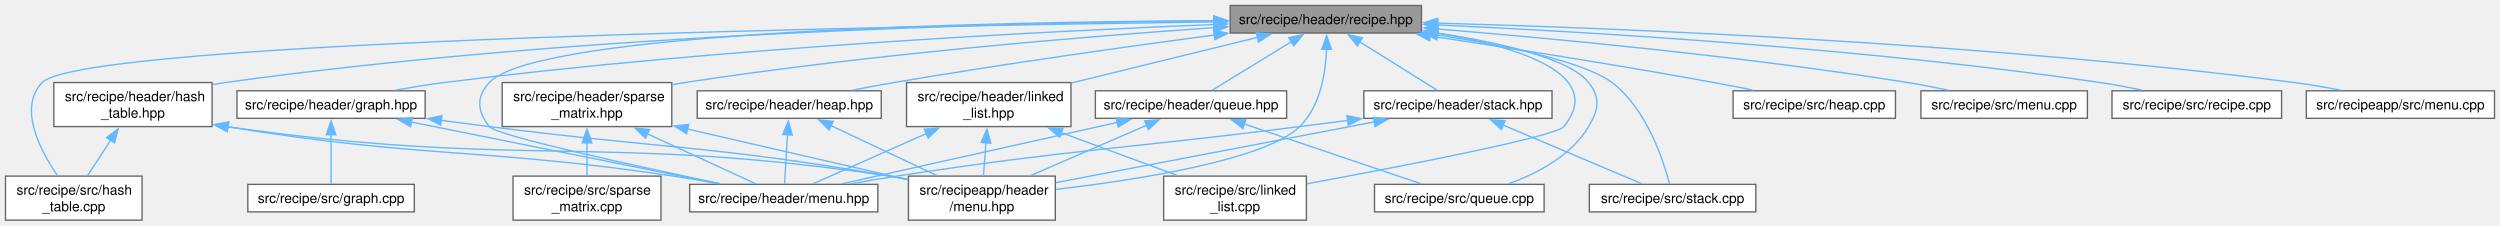
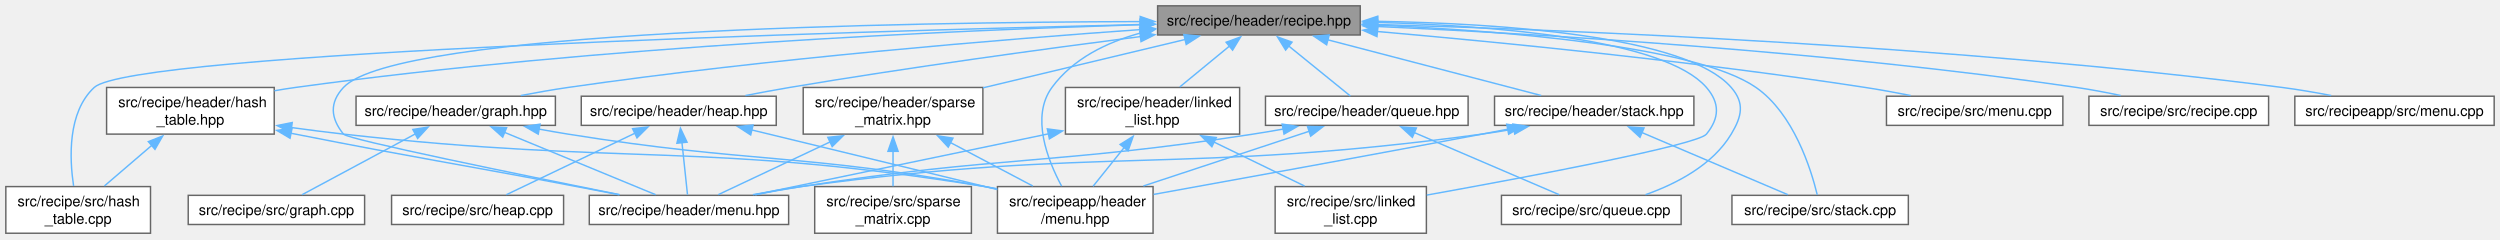
- <svg xmlns="http://www.w3.org/2000/svg" xmlns:xlink="http://www.w3.org/1999/xlink" width="1817pt" height="164pt" viewBox="0.00 0.00 1817.00 164.00">
+ <svg xmlns="http://www.w3.org/2000/svg" xmlns:xlink="http://www.w3.org/1999/xlink" width="1715pt" height="164pt" viewBox="0.00 0.00 1715.00 164.00">
  <g id="graph0" class="graph" transform="scale(1 1) rotate(0) translate(4 160)">
    <g id="Node000001" class="node">
      <g id="a_Node000001">
        <a xlink:title="Represents a Recipe entity in the Recipe &amp; Nutrition Tracker (C++ version).">
-           <polygon fill="#999999" stroke="#666666" points="1029.12,-156 890.12,-156 890.12,-136 1029.12,-136 1029.12,-156" />
-           <text xml:space="preserve" text-anchor="middle" x="959.62" y="-142.5" font-family="Helvetica,sans-Serif" font-size="10.00">src/recipe/header/recipe.hpp</text>
+           <polygon fill="#999999" stroke="#666666" points="929.12,-156 790.12,-156 790.12,-136 929.12,-136 929.12,-156" />
+           <text xml:space="preserve" text-anchor="middle" x="859.62" y="-142.5" font-family="Helvetica,sans-Serif" font-size="10.00">src/recipe/header/recipe.hpp</text>
        </a>
      </g>
    </g>
    <g id="Node000002" class="node">
      <g id="a_Node000002">
        <a xlink:href="graph_8hpp.html" target="_top" xlink:title="Graph implementation for recipe dependency tracking (C++ version).">
-           <polygon fill="white" stroke="#666666" points="305,-94 168.25,-94 168.25,-74 305,-74 305,-94" />
-           <text xml:space="preserve" text-anchor="middle" x="236.62" y="-80.5" font-family="Helvetica,sans-Serif" font-size="10.00">src/recipe/header/graph.hpp</text>
+           <polygon fill="white" stroke="#666666" points="377,-94 240.25,-94 240.25,-74 377,-74 377,-94" />
+           <text xml:space="preserve" text-anchor="middle" x="308.62" y="-80.5" font-family="Helvetica,sans-Serif" font-size="10.00">src/recipe/header/graph.hpp</text>
        </a>
      </g>
    </g>
    <g id="edge1_Node000001_Node000002" class="edge">
      <g id="a_edge1_Node000001_Node000002">
        <a xlink:title=" ">
-           <path fill="none" stroke="#63b8ff" d="M878.22,-142.18C756.21,-137.29 518.86,-125.26 318.62,-100 307.14,-98.55 294.82,-96.54 283.32,-94.47" />
-           <polygon fill="#63b8ff" stroke="#63b8ff" points="878.02,-145.67 888.15,-142.57 878.29,-138.68 878.02,-145.67" />
+           <path fill="none" stroke="#63b8ff" d="M778.7,-139.74C684.11,-133.02 523.01,-119.85 385.62,-100 375.11,-98.48 363.86,-96.49 353.29,-94.47" />
+           <polygon fill="#63b8ff" stroke="#63b8ff" points="778.17,-143.21 788.39,-140.42 778.66,-136.22 778.17,-143.21" />
        </a>
      </g>
    </g>
    <g id="Node000003" class="node">
      <g id="a_Node000003">
        <a xlink:href="header_2menu_8hpp.html" target="_top" xlink:title="Main application interface for the Recipe &amp; Nutrition Tracker (C++ version).">
-           <polygon fill="white" stroke="#666666" points="634,-26 497.25,-26 497.25,-6 634,-6 634,-26" />
-           <text xml:space="preserve" text-anchor="middle" x="565.62" y="-12.5" font-family="Helvetica,sans-Serif" font-size="10.00">src/recipe/header/menu.hpp</text>
-         </a>
-       </g>
-     </g>
-     <g id="edge16_Node000001_Node000003" class="edge">
-       <g id="a_edge16_Node000001_Node000003">
-         <a xlink:title=" ">
-           <path fill="none" stroke="#63b8ff" d="M878.19,-144.99C720.7,-144.12 386.72,-137.78 351.62,-100 341.95,-89.58 342.81,-79.16 351.62,-68 356.89,-61.33 458.29,-39.28 519.6,-26.46" />
-           <polygon fill="#63b8ff" stroke="#63b8ff" points="878.14,-148.49 888.16,-145.04 878.18,-141.49 878.14,-148.49" />
+           <polygon fill="white" stroke="#666666" points="537,-26 400.25,-26 400.25,-6 537,-6 537,-26" />
+           <text xml:space="preserve" text-anchor="middle" x="468.62" y="-12.5" font-family="Helvetica,sans-Serif" font-size="10.00">src/recipe/header/menu.hpp</text>
+         </a>
+       </g>
+     </g>
+     <g id="edge17_Node000001_Node000003" class="edge">
+       <g id="a_edge17_Node000001_Node000003">
+         <a xlink:title=" ">
+           <path fill="none" stroke="#63b8ff" d="M778.43,-145.2C617.01,-144.76 268.13,-139.21 231.62,-100 221.93,-89.59 222.69,-79.06 231.62,-68 234.63,-64.28 352.83,-40.14 421.14,-26.44" />
+           <polygon fill="#63b8ff" stroke="#63b8ff" points="778.2,-148.7 788.21,-145.22 778.21,-141.7 778.2,-148.7" />
        </a>
      </g>
    </g>
    <g id="Node000005" class="node">
      <g id="a_Node000005">
        <a xlink:href="pp_2header_2menu_8hpp.html" target="_top" xlink:title="Main application interface for the Recipe &amp; Nutrition Tracker (C++ version).">
-           <polygon fill="white" stroke="#666666" points="763,-32 656.25,-32 656.25,0 763,0 763,-32" />
-           <text xml:space="preserve" text-anchor="start" x="664.25" y="-18.5" font-family="Helvetica,sans-Serif" font-size="10.00">src/recipeapp/header</text>
-           <text xml:space="preserve" text-anchor="middle" x="709.62" y="-6.5" font-family="Helvetica,sans-Serif" font-size="10.00">/menu.hpp</text>
+           <polygon fill="white" stroke="#666666" points="787,-32 680.25,-32 680.25,0 787,0 787,-32" />
+           <text xml:space="preserve" text-anchor="start" x="688.25" y="-18.5" font-family="Helvetica,sans-Serif" font-size="10.00">src/recipeapp/header</text>
+           <text xml:space="preserve" text-anchor="middle" x="733.62" y="-6.5" font-family="Helvetica,sans-Serif" font-size="10.00">/menu.hpp</text>
        </a>
      </g>
    </g>
    <g id="edge36_Node000001_Node000005" class="edge">
      <g id="a_edge36_Node000001_Node000005">
        <a xlink:title=" ">
-           <path fill="none" stroke="#63b8ff" d="M960.17,-124.21C959.46,-106.81 955.54,-82.55 940.62,-68 915.86,-43.84 823.62,-29.39 763.46,-22.33" />
-           <polygon fill="#63b8ff" stroke="#63b8ff" points="956.67,-124.18 960.22,-134.16 963.67,-124.14 956.67,-124.18" />
+           <path fill="none" stroke="#63b8ff" d="M778.65,-137.42C755.2,-131.02 732.07,-119.73 717.62,-100 702.97,-79.99 714.64,-50.23 724.26,-32.31" />
+           <polygon fill="#63b8ff" stroke="#63b8ff" points="777.76,-140.8 788.3,-139.75 779.4,-134 777.76,-140.8" />
        </a>
      </g>
    </g>
    <g id="Node000006" class="node">
      <g id="a_Node000006">
        <a xlink:href="hash__table_8hpp.html" target="_top" xlink:title="Hash Table implementation (C++ version).">
-           <polygon fill="white" stroke="#666666" points="150.12,-100 35.12,-100 35.12,-68 150.12,-68 150.12,-100" />
-           <text xml:space="preserve" text-anchor="start" x="43.12" y="-86.5" font-family="Helvetica,sans-Serif" font-size="10.00">src/recipe/header/hash</text>
-           <text xml:space="preserve" text-anchor="middle" x="92.62" y="-74.5" font-family="Helvetica,sans-Serif" font-size="10.00">_table.hpp</text>
+           <polygon fill="white" stroke="#666666" points="184.12,-100 69.12,-100 69.12,-68 184.12,-68 184.12,-100" />
+           <text xml:space="preserve" text-anchor="start" x="77.12" y="-86.5" font-family="Helvetica,sans-Serif" font-size="10.00">src/recipe/header/hash</text>
+           <text xml:space="preserve" text-anchor="middle" x="126.62" y="-74.5" font-family="Helvetica,sans-Serif" font-size="10.00">_table.hpp</text>
        </a>
      </g>
    </g>
    <g id="edge5_Node000001_Node000006" class="edge">
      <g id="a_edge5_Node000001_Node000006">
        <a xlink:title=" ">
-           <path fill="none" stroke="#63b8ff" d="M878.28,-144.82C733.21,-143.52 420.54,-136.3 159.62,-100 156.67,-99.59 153.66,-99.12 150.62,-98.6" />
-           <polygon fill="#63b8ff" stroke="#63b8ff" points="878.15,-148.32 888.18,-144.9 878.21,-141.32 878.15,-148.32" />
+           <path fill="none" stroke="#63b8ff" d="M778.48,-143.06C653.45,-139.27 406.37,-128.57 198.62,-100 193.94,-99.36 189.11,-98.59 184.27,-97.74" />
+           <polygon fill="#63b8ff" stroke="#63b8ff" points="778.22,-146.56 788.32,-143.35 778.43,-139.56 778.22,-146.56" />
        </a>
      </g>
    </g>
    <g id="Node000007" class="node">
      <g id="a_Node000007">
        <a xlink:href="hash__table_8cpp.html" target="_top" xlink:title="Hash Table implementation (C++ version).">
          <polygon fill="white" stroke="#666666" points="99.25,-32 0,-32 0,0 99.25,0 99.25,-32" />
          <text xml:space="preserve" text-anchor="start" x="8" y="-18.5" font-family="Helvetica,sans-Serif" font-size="10.00">src/recipe/src/hash</text>
          <text xml:space="preserve" text-anchor="middle" x="49.62" y="-6.5" font-family="Helvetica,sans-Serif" font-size="10.00">_table.cpp</text>
        </a>
      </g>
    </g>
-     <g id="edge29_Node000001_Node000007" class="edge">
-       <g id="a_edge29_Node000001_Node000007">
-         <a xlink:title=" ">
-           <path fill="none" stroke="#63b8ff" d="M878.58,-144.09C657.04,-141.22 55.8,-130.62 26.62,-100 8.99,-81.49 25.17,-50.67 37.87,-32.25" />
-           <polygon fill="#63b8ff" stroke="#63b8ff" points="878.23,-147.59 888.28,-144.22 878.32,-140.59 878.23,-147.59" />
+     <g id="edge30_Node000001_Node000007" class="edge">
+       <g id="a_edge30_Node000001_Node000007">
+         <a xlink:title=" ">
+           <path fill="none" stroke="#63b8ff" d="M778.22,-143.19C580.02,-138.4 86.64,-124.12 60.62,-100 42.29,-83 43.63,-51.38 46.48,-32.45" />
+           <polygon fill="#63b8ff" stroke="#63b8ff" points="778.12,-146.69 788.2,-143.43 778.28,-139.69 778.12,-146.69" />
        </a>
      </g>
    </g>
    <g id="Node000008" class="node">
      <g id="a_Node000008">
        <a xlink:href="heap_8hpp.html" target="_top" xlink:title="Min-Heap class for sorting recipes by calorie values (C++ version).">
-           <polygon fill="white" stroke="#666666" points="636.5,-94 502.75,-94 502.75,-74 636.5,-74 636.5,-94" />
-           <text xml:space="preserve" text-anchor="middle" x="569.62" y="-80.5" font-family="Helvetica,sans-Serif" font-size="10.00">src/recipe/header/heap.hpp</text>
+           <polygon fill="white" stroke="#666666" points="528.5,-94 394.75,-94 394.75,-74 528.5,-74 528.5,-94" />
+           <text xml:space="preserve" text-anchor="middle" x="461.62" y="-80.5" font-family="Helvetica,sans-Serif" font-size="10.00">src/recipe/header/heap.hpp</text>
        </a>
      </g>
    </g>
    <g id="edge9_Node000001_Node000008" class="edge">
      <g id="a_edge9_Node000001_Node000008">
        <a xlink:title=" ">
-           <path fill="none" stroke="#63b8ff" d="M878.79,-134.6C815.27,-126.15 724.62,-113.45 645.62,-100 635.81,-98.33 625.32,-96.37 615.37,-94.43" />
-           <polygon fill="#63b8ff" stroke="#63b8ff" points="878.06,-138.04 888.43,-135.88 878.98,-131.1 878.06,-138.04" />
-         </a>
-       </g>
-     </g>
-     <g id="Node000009" class="node">
-       <g id="a_Node000009">
-         <a xlink:href="linked__list_8hpp.html" target="_top" xlink:title="Singly Linked List for managing recipes (C++ version).">
-           <polygon fill="white" stroke="#666666" points="774.38,-100 654.88,-100 654.88,-68 774.38,-68 774.38,-100" />
-           <text xml:space="preserve" text-anchor="start" x="662.88" y="-86.5" font-family="Helvetica,sans-Serif" font-size="10.00">src/recipe/header/linked</text>
-           <text xml:space="preserve" text-anchor="middle" x="714.62" y="-74.5" font-family="Helvetica,sans-Serif" font-size="10.00">_list.hpp</text>
-         </a>
-       </g>
-     </g>
-     <g id="edge12_Node000001_Node000009" class="edge">
-       <g id="a_edge12_Node000001_Node000009">
-         <a xlink:title=" ">
-           <path fill="none" stroke="#63b8ff" d="M909.96,-132.84C870.78,-123.24 816.01,-109.83 774.42,-99.64" />
-           <polygon fill="#63b8ff" stroke="#63b8ff" points="909.06,-136.22 919.6,-135.2 910.72,-129.42 909.06,-136.22" />
+           <path fill="none" stroke="#63b8ff" d="M778.71,-134.97C713.47,-126.57 619.45,-113.78 537.62,-100 527.81,-98.35 517.32,-96.4 507.36,-94.46" />
+           <polygon fill="#63b8ff" stroke="#63b8ff" points="777.87,-138.39 788.23,-136.19 778.75,-131.44 777.87,-138.39" />
        </a>
      </g>
    </g>
    <g id="Node000010" class="node">
      <g id="a_Node000010">
-         <a xlink:href="linked__list_8cpp.html" target="_top" xlink:title="Singly linked list implementation for storing Recipe objects (C++ version).">
-           <polygon fill="white" stroke="#666666" points="945.5,-32 841.75,-32 841.75,0 945.5,0 945.5,-32" />
-           <text xml:space="preserve" text-anchor="start" x="849.75" y="-18.5" font-family="Helvetica,sans-Serif" font-size="10.00">src/recipe/src/linked</text>
-           <text xml:space="preserve" text-anchor="middle" x="893.62" y="-6.5" font-family="Helvetica,sans-Serif" font-size="10.00">_list.cpp</text>
-         </a>
-       </g>
-     </g>
-     <g id="edge31_Node000001_Node000010" class="edge">
-       <g id="a_edge31_Node000001_Node000010">
-         <a xlink:title=" ">
-           <path fill="none" stroke="#63b8ff" d="M1040.74,-135.92C1099.46,-126.02 1163.51,-106.18 1132.62,-68 1126.71,-60.69 1014.41,-39.05 945.88,-26.43" />
-           <polygon fill="#63b8ff" stroke="#63b8ff" points="1040.3,-132.45 1030.97,-137.48 1041.4,-139.36 1040.3,-132.45" />
+         <a xlink:href="linked__list_8hpp.html" target="_top" xlink:title="Singly Linked List for managing recipes (C++ version).">
+           <polygon fill="white" stroke="#666666" points="846.38,-100 726.88,-100 726.88,-68 846.38,-68 846.38,-100" />
+           <text xml:space="preserve" text-anchor="start" x="734.88" y="-86.5" font-family="Helvetica,sans-Serif" font-size="10.00">src/recipe/header/linked</text>
+           <text xml:space="preserve" text-anchor="middle" x="786.62" y="-74.5" font-family="Helvetica,sans-Serif" font-size="10.00">_list.hpp</text>
+         </a>
+       </g>
+     </g>
+     <g id="edge13_Node000001_Node000010" class="edge">
+       <g id="a_edge13_Node000001_Node000010">
+         <a xlink:title=" ">
+           <path fill="none" stroke="#63b8ff" d="M839.56,-128.51C828.87,-119.72 815.81,-108.98 805.33,-100.37" />
+           <polygon fill="#63b8ff" stroke="#63b8ff" points="837.1,-131.02 847.05,-134.66 841.55,-125.61 837.1,-131.02" />
        </a>
      </g>
    </g>
    <g id="Node000011" class="node">
      <g id="a_Node000011">
-         <a xlink:href="queue_8hpp.html" target="_top" xlink:title="Circular Queue for Weekly Meal Planning (C++ version).">
-           <polygon fill="white" stroke="#666666" points="931.12,-94 792.12,-94 792.12,-74 931.12,-74 931.12,-94" />
-           <text xml:space="preserve" text-anchor="middle" x="861.62" y="-80.5" font-family="Helvetica,sans-Serif" font-size="10.00">src/recipe/header/queue.hpp</text>
-         </a>
-       </g>
-     </g>
-     <g id="edge17_Node000001_Node000011" class="edge">
-       <g id="a_edge17_Node000001_Node000011">
-         <a xlink:title=" ">
-           <path fill="none" stroke="#63b8ff" d="M934.62,-129.69C916.38,-118.52 892.25,-103.75 876.83,-94.31" />
-           <polygon fill="#63b8ff" stroke="#63b8ff" points="932.67,-132.6 943.02,-134.83 936.32,-126.63 932.67,-132.6" />
+         <a xlink:href="linked__list_8cpp.html" target="_top" xlink:title="Singly linked list implementation for storing Recipe objects (C++ version).">
+           <polygon fill="white" stroke="#666666" points="974.5,-32 870.75,-32 870.75,0 974.5,0 974.5,-32" />
+           <text xml:space="preserve" text-anchor="start" x="878.75" y="-18.5" font-family="Helvetica,sans-Serif" font-size="10.00">src/recipe/src/linked</text>
+           <text xml:space="preserve" text-anchor="middle" x="922.62" y="-6.5" font-family="Helvetica,sans-Serif" font-size="10.00">_list.cpp</text>
+         </a>
+       </g>
+     </g>
+     <g id="edge31_Node000001_Node000011" class="edge">
+       <g id="a_edge31_Node000001_Node000011">
+         <a xlink:title=" ">
+           <path fill="none" stroke="#63b8ff" d="M940.61,-144.64C1021.54,-142.36 1137.95,-133.19 1166.62,-100 1175.92,-89.24 1175.59,-79.04 1166.62,-68 1160.54,-60.52 1044.64,-38.73 974.79,-26.18" />
+           <polygon fill="#63b8ff" stroke="#63b8ff" points="940.86,-141.14 930.95,-144.88 941.03,-148.13 940.86,-141.14" />
        </a>
      </g>
    </g>
    <g id="Node000012" class="node">
      <g id="a_Node000012">
-         <a xlink:href="queue_8cpp.html" target="_top" xlink:title="Circular Queue implementation (C++ version).">
-           <polygon fill="white" stroke="#666666" points="1118.25,-26 995,-26 995,-6 1118.25,-6 1118.25,-26" />
-           <text xml:space="preserve" text-anchor="middle" x="1056.62" y="-12.5" font-family="Helvetica,sans-Serif" font-size="10.00">src/recipe/src/queue.cpp</text>
-         </a>
-       </g>
-     </g>
-     <g id="edge33_Node000001_Node000012" class="edge">
-       <g id="a_edge33_Node000001_Node000012">
-         <a xlink:title=" ">
-           <path fill="none" stroke="#63b8ff" d="M1040.71,-135.98C1086.24,-129.06 1136.66,-117.64 1150.62,-100 1159.45,-88.85 1157.9,-80.22 1150.62,-68 1138.09,-46.94 1113.49,-34.04 1092.6,-26.48" />
-           <polygon fill="#63b8ff" stroke="#63b8ff" points="1040.47,-132.48 1031.07,-137.38 1041.47,-139.41 1040.47,-132.48" />
+         <a xlink:href="queue_8hpp.html" target="_top" xlink:title="Circular Queue for Weekly Meal Planning (C++ version).">
+           <polygon fill="white" stroke="#666666" points="1003.12,-94 864.12,-94 864.12,-74 1003.12,-74 1003.12,-94" />
+           <text xml:space="preserve" text-anchor="middle" x="933.62" y="-80.5" font-family="Helvetica,sans-Serif" font-size="10.00">src/recipe/header/queue.hpp</text>
+         </a>
+       </g>
+     </g>
+     <g id="edge18_Node000001_Node000012" class="edge">
+       <g id="a_edge18_Node000001_Node000012">
+         <a xlink:title=" ">
+           <path fill="none" stroke="#63b8ff" d="M879.92,-128.55C893.6,-117.45 911.14,-103.23 922.39,-94.11" />
+           <polygon fill="#63b8ff" stroke="#63b8ff" points="877.93,-125.66 872.36,-134.67 882.34,-131.09 877.93,-125.66" />
        </a>
      </g>
    </g>
    <g id="Node000013" class="node">
      <g id="a_Node000013">
+         <a xlink:href="queue_8cpp.html" target="_top" xlink:title="Circular Queue implementation (C++ version).">
+           <polygon fill="white" stroke="#666666" points="1149.25,-26 1026,-26 1026,-6 1149.25,-6 1149.25,-26" />
+           <text xml:space="preserve" text-anchor="middle" x="1087.62" y="-12.5" font-family="Helvetica,sans-Serif" font-size="10.00">src/recipe/src/queue.cpp</text>
+         </a>
+       </g>
+     </g>
+     <g id="edge33_Node000001_Node000013" class="edge">
+       <g id="a_edge33_Node000001_Node000013">
+         <a xlink:title=" ">
+           <path fill="none" stroke="#63b8ff" d="M940.8,-145.39C1026.29,-143.87 1152.75,-135.46 1183.62,-100 1192.96,-89.27 1190.95,-80.19 1183.62,-68 1170.89,-46.81 1146.05,-33.95 1124.83,-26.45" />
+           <polygon fill="#63b8ff" stroke="#63b8ff" points="941,-141.89 931.06,-145.54 941.11,-148.89 941,-141.89" />
+         </a>
+       </g>
+     </g>
+     <g id="Node000014" class="node">
+       <g id="a_Node000014">
        <a xlink:href="sparse__matrix_8hpp.html" target="_top" xlink:title="Sparse Matrix implementation for ingredient-recipe relationships (C++ version).">
-           <polygon fill="white" stroke="#666666" points="484.25,-100 361,-100 361,-68 484.25,-68 484.25,-100" />
-           <text xml:space="preserve" text-anchor="start" x="369" y="-86.5" font-family="Helvetica,sans-Serif" font-size="10.00">src/recipe/header/sparse</text>
-           <text xml:space="preserve" text-anchor="middle" x="422.62" y="-74.5" font-family="Helvetica,sans-Serif" font-size="10.00">_matrix.hpp</text>
-         </a>
-       </g>
-     </g>
-     <g id="edge21_Node000001_Node000013" class="edge">
-       <g id="a_edge21_Node000001_Node000013">
-         <a xlink:title=" ">
-           <path fill="none" stroke="#63b8ff" d="M878.52,-139.93C785.28,-133.47 627.82,-120.59 493.62,-100 490.64,-99.54 487.58,-99.04 484.51,-98.5" />
-           <polygon fill="#63b8ff" stroke="#63b8ff" points="878.12,-143.41 888.34,-140.6 878.6,-136.43 878.12,-143.41" />
-         </a>
-       </g>
-     </g>
-     <g id="Node000015" class="node">
-       <g id="a_Node000015">
-         <a xlink:href="stack_8hpp.html" target="_top" xlink:title="Undo Stack implementation for Recipe operations (C++ version).">
-           <polygon fill="white" stroke="#666666" points="1124,-94 987.25,-94 987.25,-74 1124,-74 1124,-94" />
-           <text xml:space="preserve" text-anchor="middle" x="1055.62" y="-80.5" font-family="Helvetica,sans-Serif" font-size="10.00">src/recipe/header/stack.hpp</text>
-         </a>
-       </g>
-     </g>
-     <g id="edge25_Node000001_Node000015" class="edge">
-       <g id="a_edge25_Node000001_Node000015">
-         <a xlink:title=" ">
-           <path fill="none" stroke="#63b8ff" d="M984.37,-129.54C1002.21,-118.39 1025.69,-103.71 1040.73,-94.31" />
-           <polygon fill="#63b8ff" stroke="#63b8ff" points="982.53,-126.55 975.91,-134.82 986.24,-132.49 982.53,-126.55" />
+           <polygon fill="white" stroke="#666666" points="670.25,-100 547,-100 547,-68 670.25,-68 670.25,-100" />
+           <text xml:space="preserve" text-anchor="start" x="555" y="-86.5" font-family="Helvetica,sans-Serif" font-size="10.00">src/recipe/header/sparse</text>
+           <text xml:space="preserve" text-anchor="middle" x="608.62" y="-74.5" font-family="Helvetica,sans-Serif" font-size="10.00">_matrix.hpp</text>
+         </a>
+       </g>
+     </g>
+     <g id="edge22_Node000001_Node000014" class="edge">
+       <g id="a_edge22_Node000001_Node000014">
+         <a xlink:title=" ">
+           <path fill="none" stroke="#63b8ff" d="M809.04,-132.91C769.04,-123.35 713.02,-109.95 670.37,-99.76" />
+           <polygon fill="#63b8ff" stroke="#63b8ff" points="808.12,-136.29 818.66,-135.21 809.75,-129.48 808.12,-136.29" />
        </a>
      </g>
    </g>
    <g id="Node000016" class="node">
      <g id="a_Node000016">
-         <a xlink:href="stack_8cpp.html" target="_top" xlink:title="Stack implementation (C++ version).">
-           <polygon fill="white" stroke="#666666" points="1272.12,-26 1151.12,-26 1151.12,-6 1272.12,-6 1272.12,-26" />
-           <text xml:space="preserve" text-anchor="middle" x="1211.62" y="-12.5" font-family="Helvetica,sans-Serif" font-size="10.00">src/recipe/src/stack.cpp</text>
-         </a>
-       </g>
-     </g>
-     <g id="edge35_Node000001_Node000016" class="edge">
-       <g id="a_edge35_Node000001_Node000016">
-         <a xlink:title=" ">
-           <path fill="none" stroke="#63b8ff" d="M1040.47,-134.64C1089.98,-126.96 1147.57,-115.19 1167.62,-100 1192.59,-81.09 1204.86,-43.86 1209.43,-26.42" />
-           <polygon fill="#63b8ff" stroke="#63b8ff" points="1040.26,-131.13 1030.89,-136.09 1041.3,-138.05 1040.26,-131.13" />
+         <a xlink:href="stack_8hpp.html" target="_top" xlink:title="Undo Stack implementation for Recipe operations (C++ version).">
+           <polygon fill="white" stroke="#666666" points="1158,-94 1021.25,-94 1021.25,-74 1158,-74 1158,-94" />
+           <text xml:space="preserve" text-anchor="middle" x="1089.62" y="-80.5" font-family="Helvetica,sans-Serif" font-size="10.00">src/recipe/header/stack.hpp</text>
+         </a>
+       </g>
+     </g>
+     <g id="edge26_Node000001_Node000016" class="edge">
+       <g id="a_edge26_Node000001_Node000016">
+         <a xlink:title=" ">
+           <path fill="none" stroke="#63b8ff" d="M906.94,-132.66C950.34,-121.33 1013.71,-104.8 1053.27,-94.48" />
+           <polygon fill="#63b8ff" stroke="#63b8ff" points="906.07,-129.27 897.28,-135.18 907.84,-136.04 906.07,-129.27" />
        </a>
      </g>
    </g>
    <g id="Node000017" class="node">
      <g id="a_Node000017">
-         <a xlink:href="heap_8cpp.html" target="_top" xlink:title="Min-Heap implementation used for sorting recipes by calorie values (C++ version).">
-           <polygon fill="white" stroke="#666666" points="1373.62,-94 1255.62,-94 1255.62,-74 1373.62,-74 1373.62,-94" />
-           <text xml:space="preserve" text-anchor="middle" x="1314.62" y="-80.5" font-family="Helvetica,sans-Serif" font-size="10.00">src/recipe/src/heap.cpp</text>
-         </a>
-       </g>
-     </g>
-     <g id="edge30_Node000001_Node000017" class="edge">
-       <g id="a_edge30_Node000001_Node000017">
-         <a xlink:title=" ">
-           <path fill="none" stroke="#63b8ff" d="M1035.22,-133.87C1092.1,-125.27 1171.9,-112.72 1241.62,-100 1250.92,-98.3 1260.85,-96.36 1270.29,-94.44" />
-           <polygon fill="#63b8ff" stroke="#63b8ff" points="1035.03,-130.36 1025.66,-135.31 1036.07,-137.28 1035.03,-130.36" />
+         <a xlink:href="stack_8cpp.html" target="_top" xlink:title="Stack implementation (C++ version).">
+           <polygon fill="white" stroke="#666666" points="1305.12,-26 1184.12,-26 1184.12,-6 1305.12,-6 1305.12,-26" />
+           <text xml:space="preserve" text-anchor="middle" x="1244.62" y="-12.5" font-family="Helvetica,sans-Serif" font-size="10.00">src/recipe/src/stack.cpp</text>
+         </a>
+       </g>
+     </g>
+     <g id="edge35_Node000001_Node000017" class="edge">
+       <g id="a_edge35_Node000001_Node000017">
+         <a xlink:title=" ">
+           <path fill="none" stroke="#63b8ff" d="M940.89,-142.73C1028.18,-138.84 1159.85,-128.33 1200.62,-100 1226.47,-82.04 1238.36,-43.98 1242.64,-26.34" />
+           <polygon fill="#63b8ff" stroke="#63b8ff" points="940.77,-139.23 930.93,-143.15 941.07,-146.23 940.77,-139.23" />
        </a>
      </g>
    </g>
    <g id="Node000018" class="node">
      <g id="a_Node000018">
        <a xlink:href="src_2menu_8cpp.html" target="_top" xlink:title="Menu system for Recipe &amp; Nutrition Tracker (C++ version).">
-           <polygon fill="white" stroke="#666666" points="1513.12,-94 1392.12,-94 1392.12,-74 1513.12,-74 1513.12,-94" />
-           <text xml:space="preserve" text-anchor="middle" x="1452.62" y="-80.5" font-family="Helvetica,sans-Serif" font-size="10.00">src/recipe/src/menu.cpp</text>
+           <polygon fill="white" stroke="#666666" points="1411.12,-94 1290.12,-94 1290.12,-74 1411.12,-74 1411.12,-94" />
+           <text xml:space="preserve" text-anchor="middle" x="1350.62" y="-80.5" font-family="Helvetica,sans-Serif" font-size="10.00">src/recipe/src/menu.cpp</text>
        </a>
      </g>
    </g>
    <g id="edge32_Node000001_Node000018" class="edge">
      <g id="a_edge32_Node000001_Node000018">
        <a xlink:title=" ">
-           <path fill="none" stroke="#63b8ff" d="M1040.97,-138.9C1126.39,-131.9 1264.45,-118.89 1382.62,-100 1392.2,-98.47 1402.44,-96.48 1412.04,-94.45" />
-           <polygon fill="#63b8ff" stroke="#63b8ff" points="1040.73,-135.41 1031.04,-139.71 1041.29,-142.39 1040.73,-135.41" />
+           <path fill="none" stroke="#63b8ff" d="M940.69,-138.4C1024.73,-131.05 1159.79,-117.81 1275.62,-100 1285.73,-98.45 1296.54,-96.47 1306.72,-94.47" />
+           <polygon fill="#63b8ff" stroke="#63b8ff" points="940.6,-134.89 930.94,-139.24 941.2,-141.87 940.6,-134.89" />
        </a>
      </g>
    </g>
    <g id="Node000019" class="node">
      <g id="a_Node000019">
        <a xlink:href="recipe_8cpp.html" target="_top" xlink:title="Recipe class implementation (C++ version).">
-           <polygon fill="white" stroke="#666666" points="1654.25,-94 1531,-94 1531,-74 1654.25,-74 1654.25,-94" />
-           <text xml:space="preserve" text-anchor="middle" x="1592.62" y="-80.5" font-family="Helvetica,sans-Serif" font-size="10.00">src/recipe/src/recipe.cpp</text>
+           <polygon fill="white" stroke="#666666" points="1552.25,-94 1429,-94 1429,-74 1552.25,-74 1552.25,-94" />
+           <text xml:space="preserve" text-anchor="middle" x="1490.62" y="-80.5" font-family="Helvetica,sans-Serif" font-size="10.00">src/recipe/src/recipe.cpp</text>
        </a>
      </g>
    </g>
    <g id="edge34_Node000001_Node000019" class="edge">
      <g id="a_edge34_Node000001_Node000019">
        <a xlink:title=" ">
-           <path fill="none" stroke="#63b8ff" d="M1040.59,-141.87C1150.3,-136.87 1352.08,-124.98 1522.62,-100 1532.46,-98.56 1542.99,-96.55 1552.81,-94.48" />
-           <polygon fill="#63b8ff" stroke="#63b8ff" points="1040.64,-138.37 1030.81,-142.31 1040.95,-145.36 1040.64,-138.37" />
+           <path fill="none" stroke="#63b8ff" d="M940.75,-141.83C1050.18,-136.8 1250.92,-124.88 1420.62,-100 1430.46,-98.56 1440.99,-96.55 1450.81,-94.48" />
+           <polygon fill="#63b8ff" stroke="#63b8ff" points="940.83,-138.32 931,-142.27 941.14,-145.32 940.83,-138.32" />
        </a>
      </g>
    </g>
    <g id="Node000020" class="node">
      <g id="a_Node000020">
        <a xlink:href="pp_2src_2menu_8cpp.html" target="_top" xlink:title="Menu system for Recipe &amp; Nutrition Tracker (C++ version).">
-           <polygon fill="white" stroke="#666666" points="1809,-94 1672.25,-94 1672.25,-74 1809,-74 1809,-94" />
-           <text xml:space="preserve" text-anchor="middle" x="1740.62" y="-80.5" font-family="Helvetica,sans-Serif" font-size="10.00">src/recipeapp/src/menu.cpp</text>
+           <polygon fill="white" stroke="#666666" points="1707,-94 1570.25,-94 1570.25,-74 1707,-74 1707,-94" />
+           <text xml:space="preserve" text-anchor="middle" x="1638.62" y="-80.5" font-family="Helvetica,sans-Serif" font-size="10.00">src/recipeapp/src/menu.cpp</text>
        </a>
      </g>
    </g>
    <g id="edge37_Node000001_Node000020" class="edge">
      <g id="a_edge37_Node000001_Node000020">
        <a xlink:title=" ">
-           <path fill="none" stroke="#63b8ff" d="M1040.48,-143.21C1171.73,-139.54 1439.08,-128.93 1663.62,-100 1674.57,-98.59 1686.29,-96.57 1697.21,-94.47" />
-           <polygon fill="#63b8ff" stroke="#63b8ff" points="1040.77,-139.7 1030.87,-143.47 1040.96,-146.7 1040.77,-139.7" />
+           <path fill="none" stroke="#63b8ff" d="M940.65,-143.18C1071.66,-139.49 1337.94,-128.84 1561.62,-100 1572.57,-98.59 1584.29,-96.57 1595.21,-94.47" />
+           <polygon fill="#63b8ff" stroke="#63b8ff" points="940.57,-139.68 930.67,-143.46 940.76,-146.68 940.57,-139.68" />
        </a>
      </g>
    </g>
    <g id="edge2_Node000002_Node000003" class="edge">
      <g id="a_edge2_Node000002_Node000003">
        <a xlink:title=" ">
-           <path fill="none" stroke="#63b8ff" d="M294.81,-71.33C358.48,-58.56 459.31,-38.33 518.31,-26.49" />
-           <polygon fill="#63b8ff" stroke="#63b8ff" points="294.36,-67.85 285.25,-73.25 295.74,-74.71 294.36,-67.85" />
+           <path fill="none" stroke="#63b8ff" d="M341.89,-69.28C372.97,-56.46 418.55,-37.65 445.74,-26.44" />
+           <polygon fill="#63b8ff" stroke="#63b8ff" points="340.86,-65.92 332.95,-72.97 343.53,-72.39 340.86,-65.92" />
        </a>
      </g>
    </g>
    <g id="Node000004" class="node">
      <g id="a_Node000004">
        <a xlink:href="graph_8cpp.html" target="_top" xlink:title="Graph implementation using adjacency lists for recipe dependency tracking (C++ version).">
-           <polygon fill="white" stroke="#666666" points="297.12,-26 176.12,-26 176.12,-6 297.12,-6 297.12,-26" />
-           <text xml:space="preserve" text-anchor="middle" x="236.62" y="-12.5" font-family="Helvetica,sans-Serif" font-size="10.00">src/recipe/src/graph.cpp</text>
+           <polygon fill="white" stroke="#666666" points="246.12,-26 125.12,-26 125.12,-6 246.12,-6 246.12,-26" />
+           <text xml:space="preserve" text-anchor="middle" x="185.62" y="-12.5" font-family="Helvetica,sans-Serif" font-size="10.00">src/recipe/src/graph.cpp</text>
        </a>
      </g>
    </g>
    <g id="edge3_Node000002_Node000004" class="edge">
      <g id="a_edge3_Node000002_Node000004">
        <a xlink:title=" ">
-           <path fill="none" stroke="#63b8ff" d="M236.62,-62.28C236.62,-50.27 236.62,-35.74 236.62,-26.44" />
-           <polygon fill="#63b8ff" stroke="#63b8ff" points="233.13,-62.03 236.63,-72.03 240.13,-62.03 233.13,-62.03" />
+           <path fill="none" stroke="#63b8ff" d="M281.16,-68.26C257.33,-55.48 223.57,-37.36 203.22,-26.44" />
+           <polygon fill="#63b8ff" stroke="#63b8ff" points="279.2,-71.18 289.67,-72.83 282.51,-65.02 279.2,-71.18" />
        </a>
      </g>
    </g>
    <g id="edge4_Node000002_Node000005" class="edge">
      <g id="a_edge4_Node000002_Node000005">
        <a xlink:title=" ">
-           <path fill="none" stroke="#63b8ff" d="M316.52,-72.51C328.29,-70.98 340.27,-69.44 351.62,-68 480.9,-51.57 514.22,-54.26 642.62,-32 646.97,-31.25 651.46,-30.4 655.96,-29.5" />
-           <polygon fill="#63b8ff" stroke="#63b8ff" points="316.3,-69.01 306.83,-73.77 317.2,-75.95 316.3,-69.01" />
+           <path fill="none" stroke="#63b8ff" d="M365.72,-71.44C372.42,-70.21 379.16,-69.03 385.62,-68 512.13,-47.74 545.61,-55.1 671.62,-32 674.35,-31.5 677.13,-30.96 679.94,-30.38" />
+           <polygon fill="#63b8ff" stroke="#63b8ff" points="365.22,-67.97 356.03,-73.25 366.51,-74.85 365.22,-67.97" />
        </a>
      </g>
    </g>
    <g id="edge6_Node000006_Node000003" class="edge">
      <g id="a_edge6_Node000006_Node000003">
        <a xlink:title=" ">
-           <path fill="none" stroke="#63b8ff" d="M161.3,-67.85C305.33,-44.48 344.96,-52.92 485.62,-32 496.25,-30.42 507.61,-28.46 518.35,-26.48" />
-           <polygon fill="#63b8ff" stroke="#63b8ff" points="161.08,-64.34 151.78,-69.42 162.22,-71.25 161.08,-64.34" />
+           <path fill="none" stroke="#63b8ff" d="M195.56,-68.61C196.59,-68.4 197.61,-68.2 198.62,-68 284.23,-51.1 305.91,-48.34 391.62,-32 400.99,-30.21 410.99,-28.28 420.58,-26.42" />
+           <polygon fill="#63b8ff" stroke="#63b8ff" points="194.97,-65.16 185.86,-70.56 196.35,-72.02 194.97,-65.16" />
        </a>
      </g>
    </g>
    <g id="edge8_Node000006_Node000005" class="edge">
      <g id="a_edge8_Node000006_Node000005">
        <a xlink:title=" ">
-           <path fill="none" stroke="#63b8ff" d="M161.52,-67.89C374.55,-37.31 433.33,-63.06 642.62,-32 646.99,-31.35 651.49,-30.58 656,-29.73" />
-           <polygon fill="#63b8ff" stroke="#63b8ff" points="161.15,-64.4 151.77,-69.32 162.17,-71.33 161.15,-64.4" />
+           <path fill="none" stroke="#63b8ff" d="M195.86,-72.51C207.78,-70.87 220.05,-69.3 231.62,-68 426.61,-46.12 477.91,-63.16 671.62,-32 674.36,-31.56 677.15,-31.06 679.96,-30.52" />
+           <polygon fill="#63b8ff" stroke="#63b8ff" points="195.5,-69.02 186.09,-73.87 196.47,-75.95 195.5,-69.02" />
        </a>
      </g>
    </g>
    <g id="edge7_Node000006_Node000007" class="edge">
      <g id="a_edge7_Node000006_Node000007">
        <a xlink:title=" ">
-           <path fill="none" stroke="#63b8ff" d="M76.54,-58.3C70.83,-49.55 64.58,-39.96 59.54,-32.22" />
-           <polygon fill="#63b8ff" stroke="#63b8ff" points="73.43,-59.96 81.83,-66.42 79.3,-56.14 73.43,-59.96" />
+           <path fill="none" stroke="#63b8ff" d="M100.17,-60.32C89.44,-51.13 77.33,-40.75 67.65,-32.45" />
+           <polygon fill="#63b8ff" stroke="#63b8ff" points="97.75,-62.86 107.62,-66.71 102.3,-57.54 97.75,-62.86" />
        </a>
      </g>
    </g>
    <g id="edge10_Node000008_Node000003" class="edge">
      <g id="a_edge10_Node000008_Node000003">
        <a xlink:title=" ">
-           <path fill="none" stroke="#63b8ff" d="M568.37,-62.28C567.64,-50.27 566.76,-35.74 566.2,-26.44" />
-           <polygon fill="#63b8ff" stroke="#63b8ff" points="564.86,-62.26 568.96,-72.03 571.85,-61.84 564.86,-62.26" />
-         </a>
-       </g>
-     </g>
-     <g id="edge11_Node000008_Node000005" class="edge">
-       <g id="a_edge11_Node000008_Node000005">
-         <a xlink:title=" ">
-           <path fill="none" stroke="#63b8ff" d="M600.09,-68.64C622.77,-57.95 653.69,-43.37 676.9,-32.43" />
-           <polygon fill="#63b8ff" stroke="#63b8ff" points="598.61,-65.47 591.05,-72.9 601.59,-71.8 598.61,-65.47" />
-         </a>
-       </g>
-     </g>
-     <g id="edge13_Node000009_Node000003" class="edge">
-       <g id="a_edge13_Node000009_Node000003">
-         <a xlink:title=" ">
-           <path fill="none" stroke="#63b8ff" d="M669.18,-62.87C641.85,-50.76 608.34,-35.92 586.98,-26.46" />
-           <polygon fill="#63b8ff" stroke="#63b8ff" points="667.75,-66.06 678.31,-66.91 670.58,-59.66 667.75,-66.06" />
-         </a>
-       </g>
-     </g>
-     <g id="edge15_Node000009_Node000005" class="edge">
-       <g id="a_edge15_Node000009_Node000005">
-         <a xlink:title=" ">
-           <path fill="none" stroke="#63b8ff" d="M712.6,-56.31C711.98,-48.12 711.32,-39.38 710.78,-32.22" />
-           <polygon fill="#63b8ff" stroke="#63b8ff" points="709.11,-56.48 713.35,-66.18 716.09,-55.95 709.11,-56.48" />
-         </a>
-       </g>
-     </g>
-     <g id="edge14_Node000009_Node000010" class="edge">
-       <g id="a_edge14_Node000009_Node000010">
-         <a xlink:title=" ">
-           <path fill="none" stroke="#63b8ff" d="M767.36,-63.56C794.23,-53.65 826.44,-41.77 851.61,-32.49" />
-           <polygon fill="#63b8ff" stroke="#63b8ff" points="766.18,-60.26 758.01,-67 768.61,-66.83 766.18,-60.26" />
-         </a>
-       </g>
-     </g>
-     <g id="edge18_Node000011_Node000003" class="edge">
-       <g id="a_edge18_Node000011_Node000003">
-         <a xlink:title=" ">
-           <path fill="none" stroke="#63b8ff" d="M808.19,-71.08C750.77,-58.28 660.67,-38.19 607.96,-26.44" />
-           <polygon fill="#63b8ff" stroke="#63b8ff" points="807.22,-74.45 817.74,-73.21 808.74,-67.62 807.22,-74.45" />
-         </a>
-       </g>
-     </g>
-     <g id="edge20_Node000011_Node000005" class="edge">
-       <g id="a_edge20_Node000011_Node000005">
-         <a xlink:title=" ">
-           <path fill="none" stroke="#63b8ff" d="M829.55,-69.07C804.84,-58.34 770.7,-43.52 745.16,-32.43" />
-           <polygon fill="#63b8ff" stroke="#63b8ff" points="827.89,-72.17 838.46,-72.94 830.68,-65.75 827.89,-72.17" />
-         </a>
-       </g>
-     </g>
-     <g id="edge19_Node000011_Node000012" class="edge">
-       <g id="a_edge19_Node000011_Node000012">
-         <a xlink:title=" ">
-           <path fill="none" stroke="#63b8ff" d="M900.19,-69.95C938.1,-57.12 995.02,-37.85 1028.74,-26.44" />
-           <polygon fill="#63b8ff" stroke="#63b8ff" points="899.35,-66.54 891,-73.06 901.59,-73.17 899.35,-66.54" />
-         </a>
-       </g>
-     </g>
-     <g id="edge22_Node000013_Node000003" class="edge">
-       <g id="a_edge22_Node000013_Node000003">
-         <a xlink:title=" ">
-           <path fill="none" stroke="#63b8ff" d="M466.59,-62.71C492.75,-50.63 524.72,-35.88 545.13,-26.46" />
-           <polygon fill="#63b8ff" stroke="#63b8ff" points="465.14,-59.52 457.53,-66.89 468.07,-65.88 465.14,-59.52" />
-         </a>
-       </g>
-     </g>
-     <g id="edge24_Node000013_Node000005" class="edge">
-       <g id="a_edge24_Node000013_Node000005">
-         <a xlink:title=" ">
-           <path fill="none" stroke="#63b8ff" d="M495.61,-66.22C545.6,-54.72 610.79,-39.73 656.02,-29.33" />
-           <polygon fill="#63b8ff" stroke="#63b8ff" points="494.98,-62.77 486.02,-68.42 496.55,-69.59 494.98,-62.77" />
-         </a>
-       </g>
-     </g>
-     <g id="Node000014" class="node">
-       <g id="a_Node000014">
+           <path fill="none" stroke="#63b8ff" d="M463.82,-62.28C465.1,-50.27 466.64,-35.74 467.62,-26.44" />
+           <polygon fill="#63b8ff" stroke="#63b8ff" points="460.36,-61.73 462.79,-72.04 467.32,-62.46 460.36,-61.73" />
+         </a>
+       </g>
+     </g>
+     <g id="edge12_Node000008_Node000005" class="edge">
+       <g id="a_edge12_Node000008_Node000005">
+         <a xlink:title=" ">
+           <path fill="none" stroke="#63b8ff" d="M511.61,-70.87C559.42,-59.27 631.3,-41.83 680.22,-29.96" />
+           <polygon fill="#63b8ff" stroke="#63b8ff" points="510.96,-67.43 502.07,-73.19 512.61,-74.23 510.96,-67.43" />
+         </a>
+       </g>
+     </g>
+     <g id="Node000009" class="node">
+       <g id="a_Node000009">
+         <a xlink:href="heap_8cpp.html" target="_top" xlink:title="Min-Heap implementation used for sorting recipes by calorie values (C++ version).">
+           <polygon fill="white" stroke="#666666" points="382.62,-26 264.62,-26 264.62,-6 382.62,-6 382.62,-26" />
+           <text xml:space="preserve" text-anchor="middle" x="323.62" y="-12.5" font-family="Helvetica,sans-Serif" font-size="10.00">src/recipe/src/heap.cpp</text>
+         </a>
+       </g>
+     </g>
+     <g id="edge11_Node000008_Node000009" class="edge">
+       <g id="a_edge11_Node000008_Node000009">
+         <a xlink:title=" ">
+           <path fill="none" stroke="#63b8ff" d="M431.52,-68.6C404.76,-55.8 366.4,-37.46 343.36,-26.44" />
+           <polygon fill="#63b8ff" stroke="#63b8ff" points="429.96,-71.73 440.49,-72.89 432.98,-65.42 429.96,-71.73" />
+         </a>
+       </g>
+     </g>
+     <g id="edge14_Node000010_Node000003" class="edge">
+       <g id="a_edge14_Node000010_Node000003">
+         <a xlink:title=" ">
+           <path fill="none" stroke="#63b8ff" d="M715.26,-68.19C653.71,-55.41 566.69,-37.35 514.16,-26.45" />
+           <polygon fill="#63b8ff" stroke="#63b8ff" points="714.45,-71.6 724.96,-70.2 715.88,-64.74 714.45,-71.6" />
+         </a>
+       </g>
+     </g>
+     <g id="edge16_Node000010_Node000005" class="edge">
+       <g id="a_edge16_Node000010_Node000005">
+         <a xlink:title=" ">
+           <path fill="none" stroke="#63b8ff" d="M767.25,-58.87C760.09,-49.96 752.19,-40.12 745.85,-32.22" />
+           <polygon fill="#63b8ff" stroke="#63b8ff" points="764.39,-60.91 773.38,-66.51 769.85,-56.52 764.39,-60.91" />
+         </a>
+       </g>
+     </g>
+     <g id="edge15_Node000010_Node000011" class="edge">
+       <g id="a_edge15_Node000010_Node000011">
+         <a xlink:title=" ">
+           <path fill="none" stroke="#63b8ff" d="M828.65,-62.61C848.74,-52.86 872.39,-41.38 890.94,-32.38" />
+           <polygon fill="#63b8ff" stroke="#63b8ff" points="827.34,-59.35 819.87,-66.87 830.4,-65.65 827.34,-59.35" />
+         </a>
+       </g>
+     </g>
+     <g id="edge19_Node000012_Node000003" class="edge">
+       <g id="a_edge19_Node000012_Node000003">
+         <a xlink:title=" ">
+           <path fill="none" stroke="#63b8ff" d="M876.32,-71.48C869.36,-70.23 862.34,-69.03 855.62,-68 718.54,-46.89 682.69,-53.28 545.62,-32 535.4,-30.41 524.46,-28.45 514.13,-26.46" />
+           <polygon fill="#63b8ff" stroke="#63b8ff" points="875.57,-74.9 886.04,-73.27 876.84,-68.01 875.57,-74.9" />
+         </a>
+       </g>
+     </g>
+     <g id="edge21_Node000012_Node000005" class="edge">
+       <g id="a_edge21_Node000012_Node000005">
+         <a xlink:title=" ">
+           <path fill="none" stroke="#63b8ff" d="M894.45,-70.07C861.74,-59.28 815.04,-43.87 780.38,-32.43" />
+           <polygon fill="#63b8ff" stroke="#63b8ff" points="892.94,-73.26 903.53,-73.07 895.13,-66.61 892.94,-73.26" />
+         </a>
+       </g>
+     </g>
+     <g id="edge20_Node000012_Node000013" class="edge">
+       <g id="a_edge20_Node000012_Node000013">
+         <a xlink:title=" ">
+           <path fill="none" stroke="#63b8ff" d="M966.03,-69.11C995.94,-56.29 1039.55,-37.61 1065.6,-26.44" />
+           <polygon fill="#63b8ff" stroke="#63b8ff" points="964.89,-65.79 957.08,-72.95 967.65,-72.23 964.89,-65.79" />
+         </a>
+       </g>
+     </g>
+     <g id="edge23_Node000014_Node000003" class="edge">
+       <g id="a_edge23_Node000014_Node000003">
+         <a xlink:title=" ">
+           <path fill="none" stroke="#63b8ff" d="M565.58,-62.71C539.97,-50.63 508.67,-35.88 488.69,-26.46" />
+           <polygon fill="#63b8ff" stroke="#63b8ff" points="563.89,-65.78 574.43,-66.88 566.88,-59.45 563.89,-65.78" />
+         </a>
+       </g>
+     </g>
+     <g id="edge25_Node000014_Node000005" class="edge">
+       <g id="a_edge25_Node000014_Node000005">
+         <a xlink:title=" ">
+           <path fill="none" stroke="#63b8ff" d="M648.01,-62.2C666.31,-52.54 687.69,-41.26 704.5,-32.38" />
+           <polygon fill="#63b8ff" stroke="#63b8ff" points="646.48,-59.05 639.27,-66.82 649.75,-65.25 646.48,-59.05" />
+         </a>
+       </g>
+     </g>
+     <g id="Node000015" class="node">
+       <g id="a_Node000015">
        <a xlink:href="sparse__matrix_8cpp.html" target="_top" xlink:title="Sparse Matrix implementation (C++ version).">
-           <polygon fill="white" stroke="#666666" points="476.38,-32 368.88,-32 368.88,0 476.38,0 476.38,-32" />
-           <text xml:space="preserve" text-anchor="start" x="376.88" y="-18.5" font-family="Helvetica,sans-Serif" font-size="10.00">src/recipe/src/sparse</text>
-           <text xml:space="preserve" text-anchor="middle" x="422.62" y="-6.5" font-family="Helvetica,sans-Serif" font-size="10.00">_matrix.cpp</text>
-         </a>
-       </g>
-     </g>
-     <g id="edge23_Node000013_Node000014" class="edge">
-       <g id="a_edge23_Node000013_Node000014">
-         <a xlink:title=" ">
-           <path fill="none" stroke="#63b8ff" d="M422.62,-56.31C422.62,-48.12 422.62,-39.38 422.62,-32.22" />
-           <polygon fill="#63b8ff" stroke="#63b8ff" points="419.13,-56.18 422.63,-66.18 426.13,-56.18 419.13,-56.18" />
-         </a>
-       </g>
-     </g>
-     <g id="edge26_Node000015_Node000003" class="edge">
-       <g id="a_edge26_Node000015_Node000003">
-         <a xlink:title=" ">
-           <path fill="none" stroke="#63b8ff" d="M975.73,-72.5C963.96,-70.98 951.98,-69.44 940.62,-68 810.46,-51.52 777.32,-51.81 647.62,-32 636.9,-30.36 625.41,-28.39 614.54,-26.43" />
-           <polygon fill="#63b8ff" stroke="#63b8ff" points="975.05,-75.94 985.42,-73.76 975.95,-69 975.05,-75.94" />
-         </a>
-       </g>
-     </g>
-     <g id="edge28_Node000015_Node000005" class="edge">
-       <g id="a_edge28_Node000015_Node000005">
-         <a xlink:title=" ">
-           <path fill="none" stroke="#63b8ff" d="M995.08,-71.45C929.57,-58.95 826.1,-39.22 763.37,-27.25" />
-           <polygon fill="#63b8ff" stroke="#63b8ff" points="994.09,-74.82 1004.56,-73.26 995.4,-67.95 994.09,-74.82" />
-         </a>
-       </g>
-     </g>
-     <g id="edge27_Node000015_Node000016" class="edge">
-       <g id="a_edge27_Node000015_Node000016">
-         <a xlink:title=" ">
-           <path fill="none" stroke="#63b8ff" d="M1088.45,-69.11C1118.75,-56.29 1162.92,-37.61 1189.32,-26.44" />
-           <polygon fill="#63b8ff" stroke="#63b8ff" points="1087.22,-65.83 1079.37,-72.95 1089.94,-72.28 1087.22,-65.83" />
+           <polygon fill="white" stroke="#666666" points="662.38,-32 554.88,-32 554.88,0 662.38,0 662.38,-32" />
+           <text xml:space="preserve" text-anchor="start" x="562.88" y="-18.5" font-family="Helvetica,sans-Serif" font-size="10.00">src/recipe/src/sparse</text>
+           <text xml:space="preserve" text-anchor="middle" x="608.62" y="-6.5" font-family="Helvetica,sans-Serif" font-size="10.00">_matrix.cpp</text>
+         </a>
+       </g>
+     </g>
+     <g id="edge24_Node000014_Node000015" class="edge">
+       <g id="a_edge24_Node000014_Node000015">
+         <a xlink:title=" ">
+           <path fill="none" stroke="#63b8ff" d="M608.62,-56.31C608.62,-48.12 608.62,-39.38 608.62,-32.22" />
+           <polygon fill="#63b8ff" stroke="#63b8ff" points="605.13,-56.18 608.63,-66.18 612.13,-56.18 605.13,-56.18" />
+         </a>
+       </g>
+     </g>
+     <g id="edge27_Node000016_Node000003" class="edge">
+       <g id="a_edge27_Node000016_Node000003">
+         <a xlink:title=" ">
+           <path fill="none" stroke="#63b8ff" d="M1034.71,-71.5C1027.3,-70.19 1019.79,-68.97 1012.62,-68 806.34,-40.05 751.91,-59.95 545.62,-32 534.83,-30.54 523.26,-28.52 512.46,-26.45" />
+           <polygon fill="#63b8ff" stroke="#63b8ff" points="1033.84,-74.9 1044.31,-73.28 1035.11,-68.02 1033.84,-74.9" />
+         </a>
+       </g>
+     </g>
+     <g id="edge29_Node000016_Node000005" class="edge">
+       <g id="a_edge29_Node000016_Node000005">
+         <a xlink:title=" ">
+           <path fill="none" stroke="#63b8ff" d="M1030.68,-71.44C1024.58,-70.27 1018.48,-69.11 1012.62,-68 934.36,-53.22 843.62,-36.76 787.41,-26.64" />
+           <polygon fill="#63b8ff" stroke="#63b8ff" points="1029.62,-74.8 1040.1,-73.26 1030.94,-67.93 1029.62,-74.8" />
+         </a>
+       </g>
+     </g>
+     <g id="edge28_Node000016_Node000017" class="edge">
+       <g id="a_edge28_Node000016_Node000017">
+         <a xlink:title=" ">
+           <path fill="none" stroke="#63b8ff" d="M1122.24,-69.11C1152.34,-56.29 1196.23,-37.61 1222.46,-26.44" />
+           <polygon fill="#63b8ff" stroke="#63b8ff" points="1121.05,-65.81 1113.23,-72.95 1123.8,-72.25 1121.05,-65.81" />
        </a>
      </g>
    </g>
  </g>
</svg>
